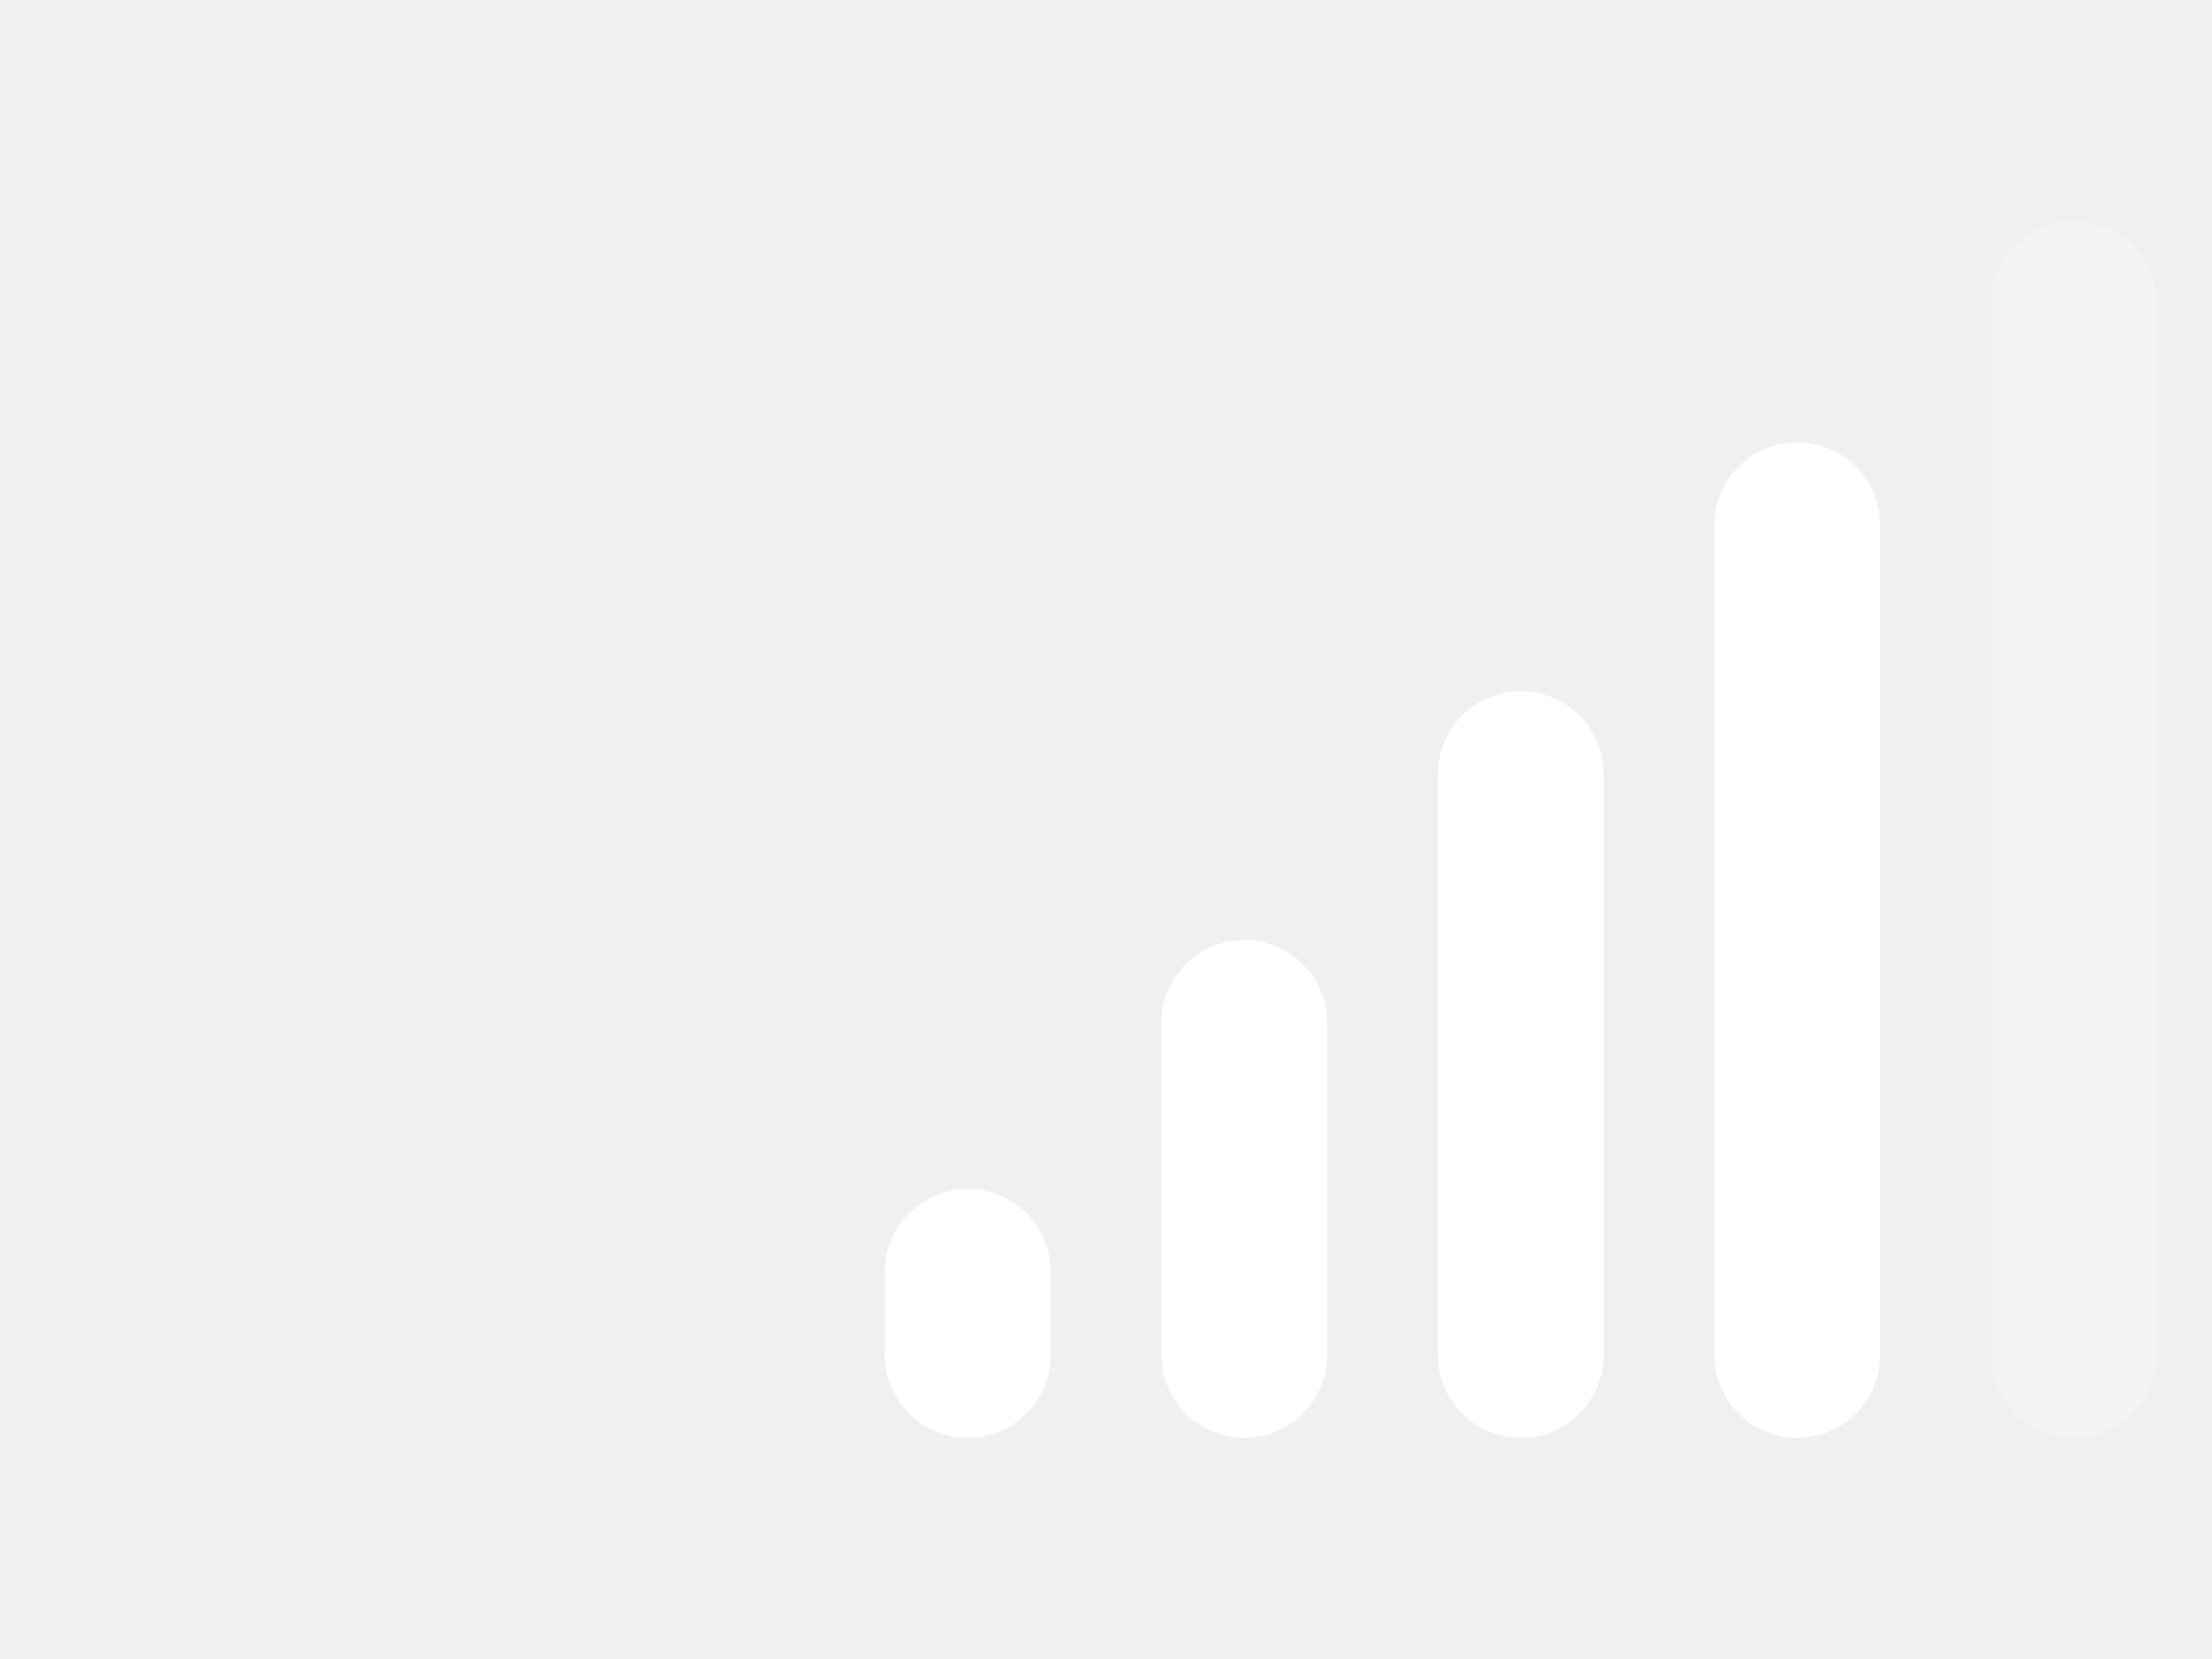
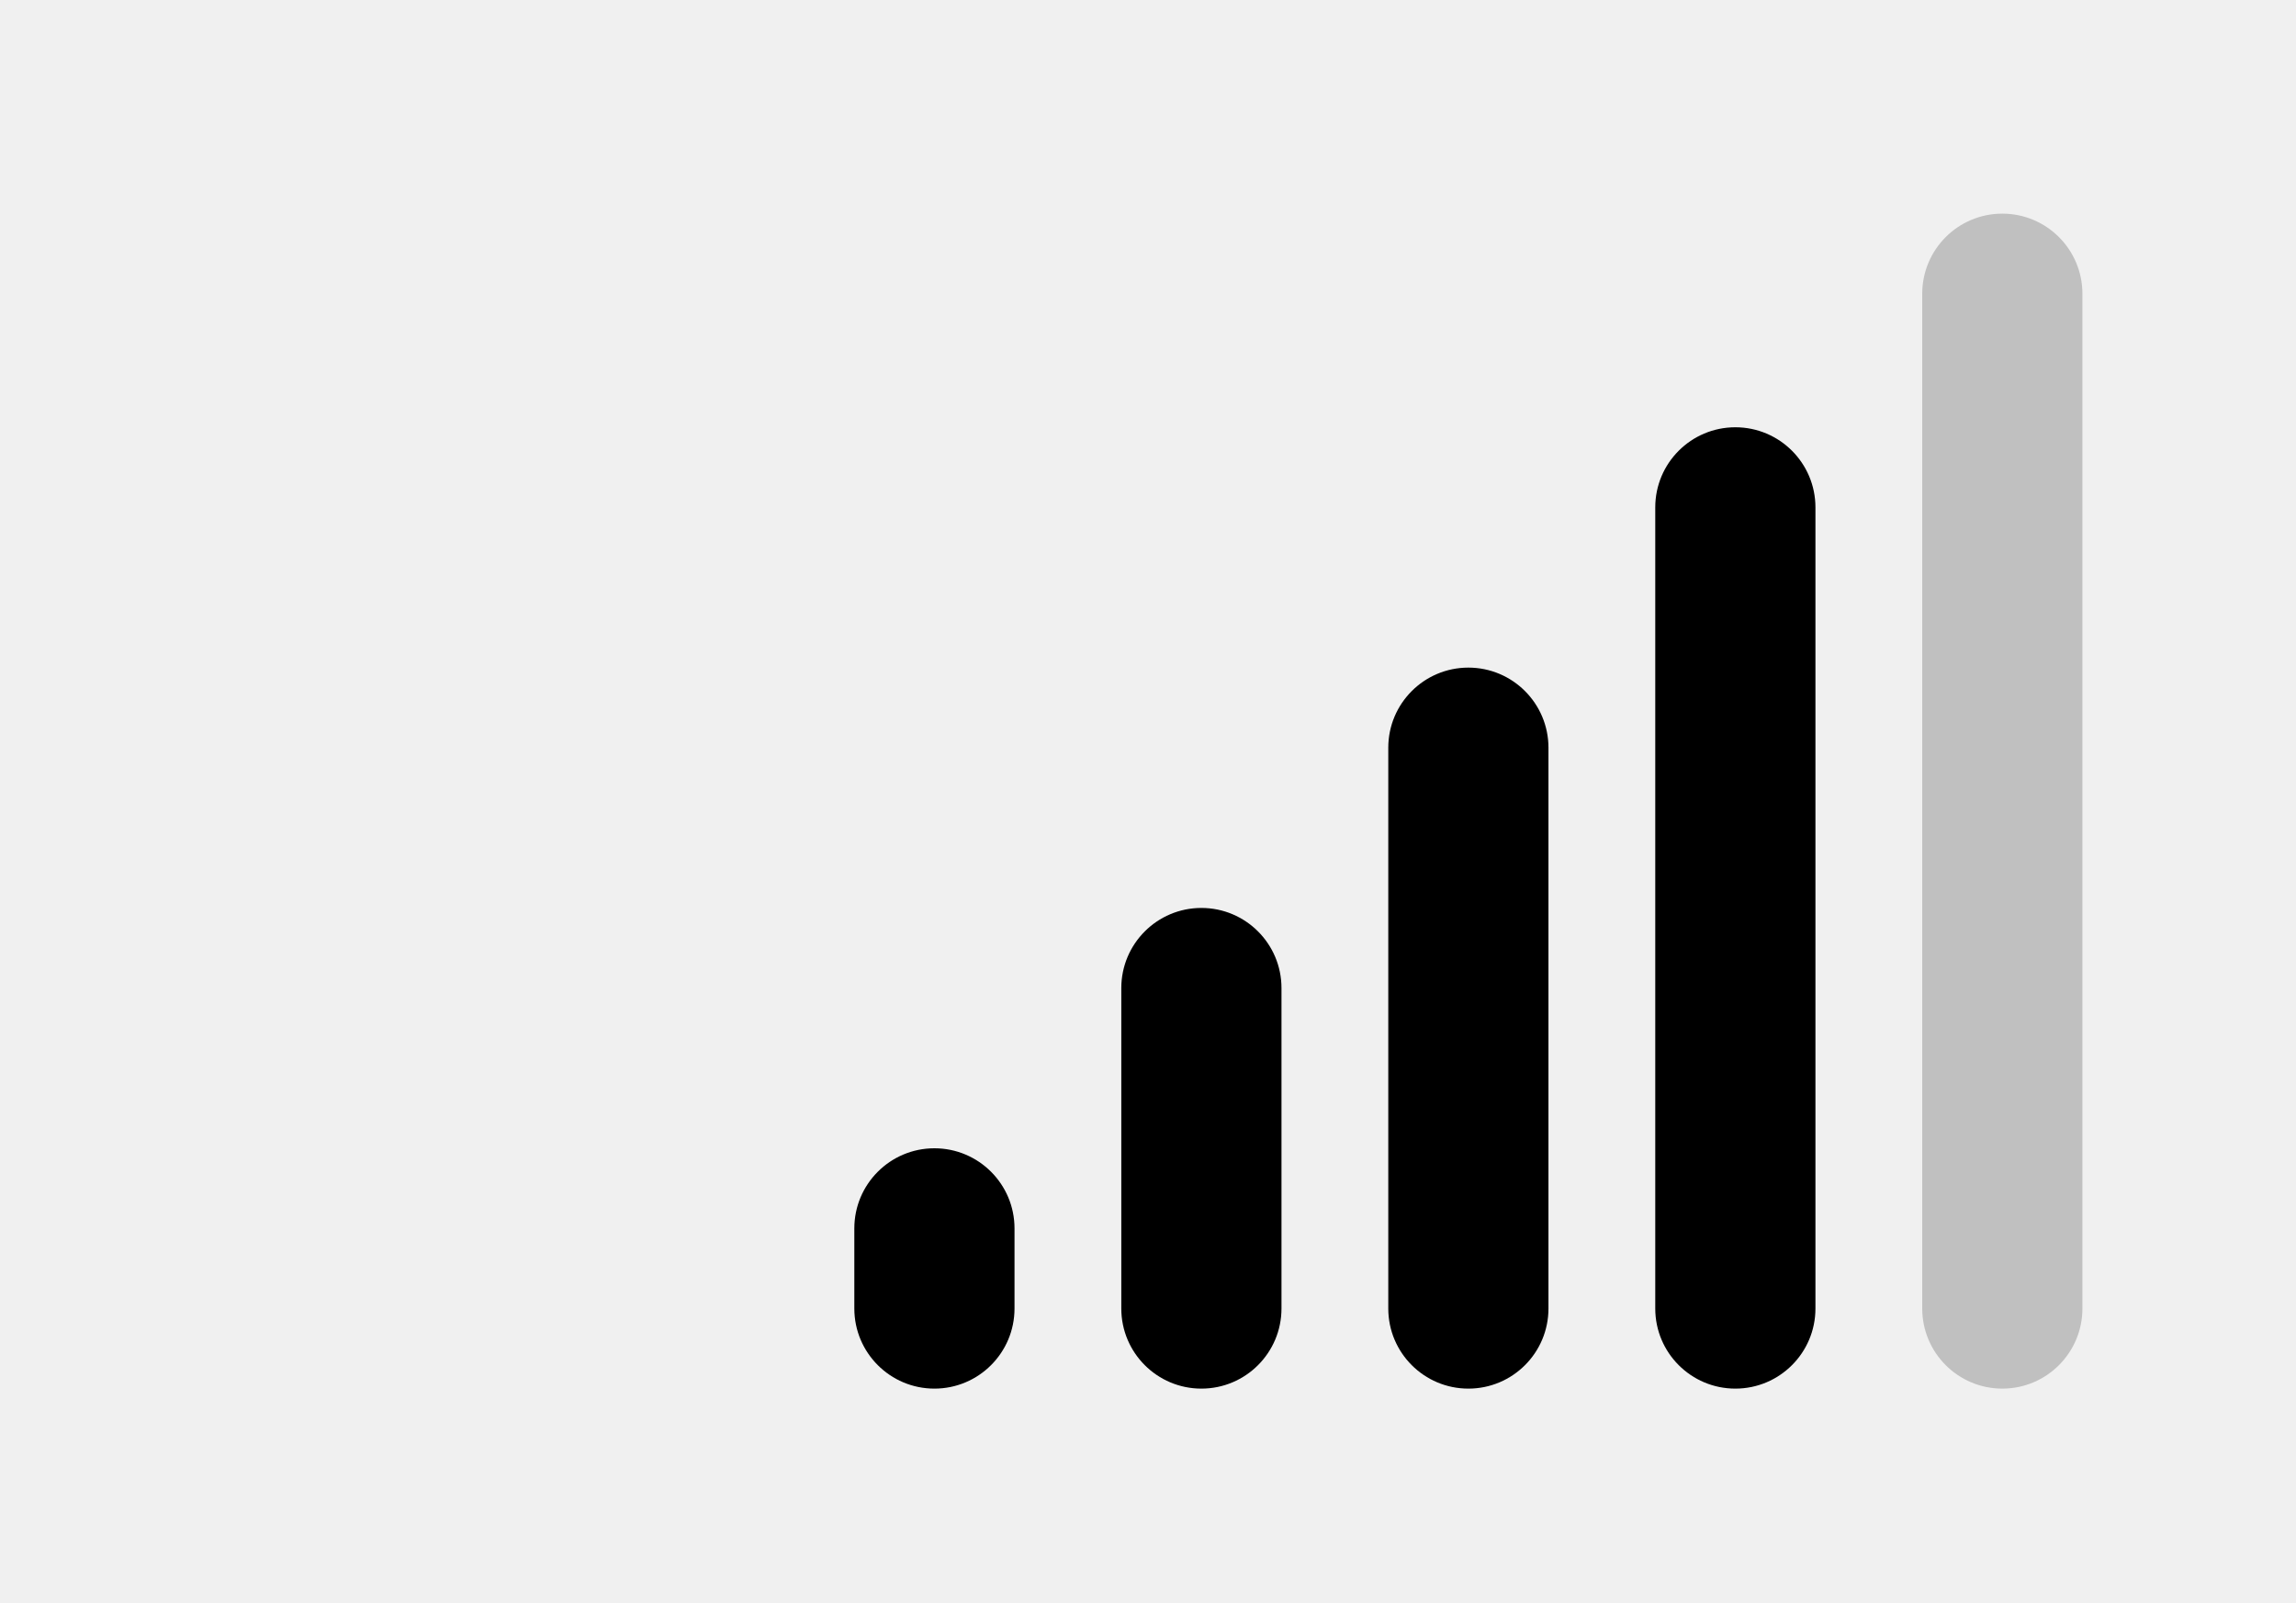
- <svg xmlns="http://www.w3.org/2000/svg" width="32" height="24" version="1.1" viewBox="0 0 80 60">
-   <g>
-     <path fill="#ffffff" d="M35,43 C36.657,43 38,44.344 38,46 L38,49 C38,50.656 36.657,52 35,52 C33.343,52 32,50.656 32,49 L32,46 C32,44.344 33.343,43 35,43 Z M45,34 C46.657,34 48,35.344 48,37 L48,49 C48,50.656 46.657,52 45,52 C43.343,52 42,50.656 42,49 L42,37 C42,35.344 43.343,34 45,34 Z M55,25 C56.657,25 58,26.344 58,28 L58,49 C58,50.656 56.657,52 55,52 C53.343,52 52,50.656 52,49 L52,28 C52,26.344 53.343,25 55,25 Z M65,16 C66.657,16 68,17.344 68,19 L68,49 C68,50.656 66.657,52 65,52 C63.343,52 62,50.656 62,49 L62,19 C62,17.344 63.343,16 65,16 Z" />
-     <path fill="#ffffff" opacity=".3" d="M75,8 C76.657,8 78,9.344 78,11 L78,49 C78,50.656 76.657,52 75,52 C73.343,52 72,50.656 72,49 L72,11 C72,9.344 73.343,8 75,8 Z" />
+ <svg xmlns="http://www.w3.org/2000/svg" width="64.5px" height="45px" viewBox="0 0 86 60" version="1.1">
+   <defs>
+     <filter id="filter-1">
+       <feColorMatrix in="SourceGraphic" type="matrix" values="0 0 0 0 0 0 0 0 0 0 0 0 0 0 0 0 0 0 1 0" />
+     </filter>
+   </defs>
+   <g id="ic_statusbar_signal_single4" stroke="none" stroke-width="1" fill="none" fill-rule="evenodd">
+     <g id="编组">
+       <path d="M38,49 C38,50.656 36.657,52 35,52 C33.343,52 32,50.656 32,49 L32,46 C32,44.344 33.343,43 35,43 C36.657,43 38,44.344 38,46 L38,49 Z" id="形状结合" fill="#000000" />
+       <g filter="url(#filter-1)" id="编组-2">
+         <g transform="translate(41.9999, 8.0001)">
+           <path d="M6,41 C6,42.656 4.657,44 3,44 C1.343,44 0,42.656 0,41 L0,29 C0,27.344 1.343,26 3,26 C4.657,26 6,27.344 6,29 L6,41 Z" id="Fill-5" fill="#000000" />
+           <path d="M16,41 C16,42.656 14.657,44 13,44 C11.343,44 10,42.656 10,41 L10,20 C10,18.344 11.343,17 13,17 C14.657,17 16,18.344 16,20 L16,41 Z" id="Fill-7" fill="#000000" />
+           <path d="M26,41 C26,42.656 24.657,44 23,44 C21.343,44 20,42.656 20,41 L20,11 C20,9.344 21.343,8 23,8 C24.657,8 26,9.344 26,11 L26,41 Z" id="Fill-9" fill="#000000" />
+           <path d="M36,41 C36,42.656 34.657,44 33,44 C31.343,44 30,42.656 30,41 L30,3 C30,1.344 31.343,0 33,0 C34.657,0 36,1.344 36,3 L36,41 Z" id="Fill-11" fill="#000000" opacity="0.2" />
+         </g>
+       </g>
+     </g>
  </g>
</svg>
